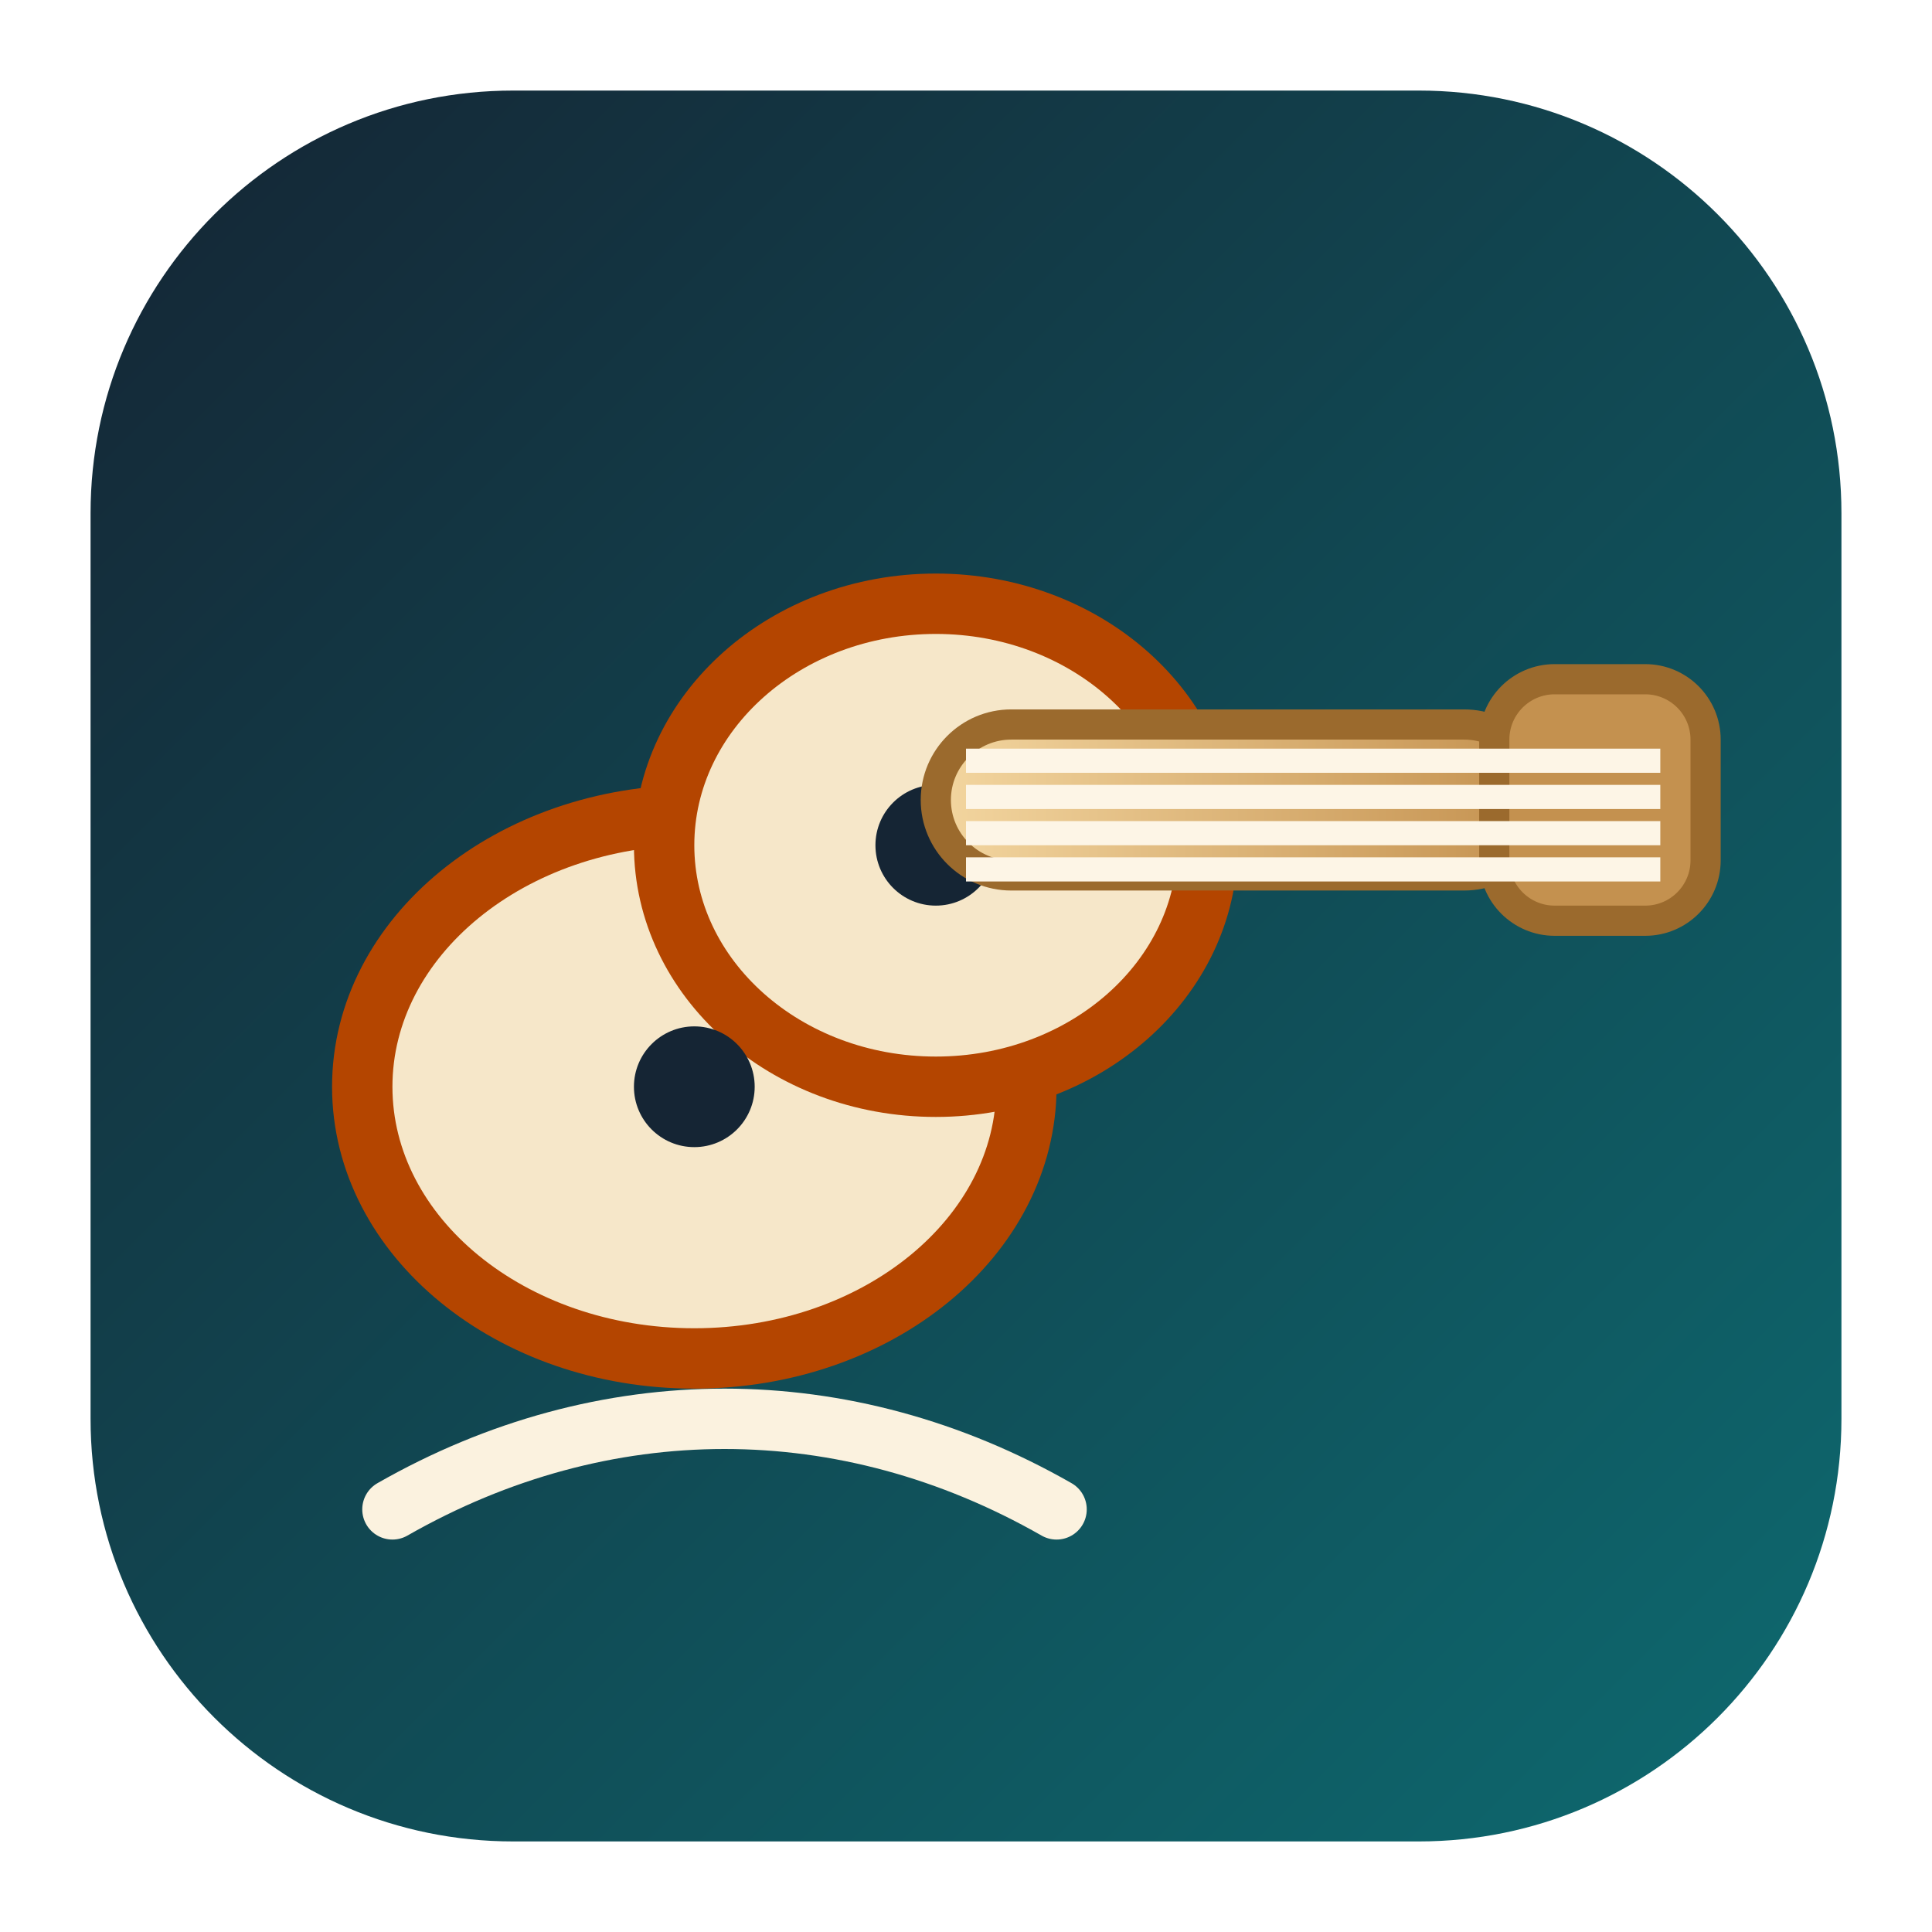
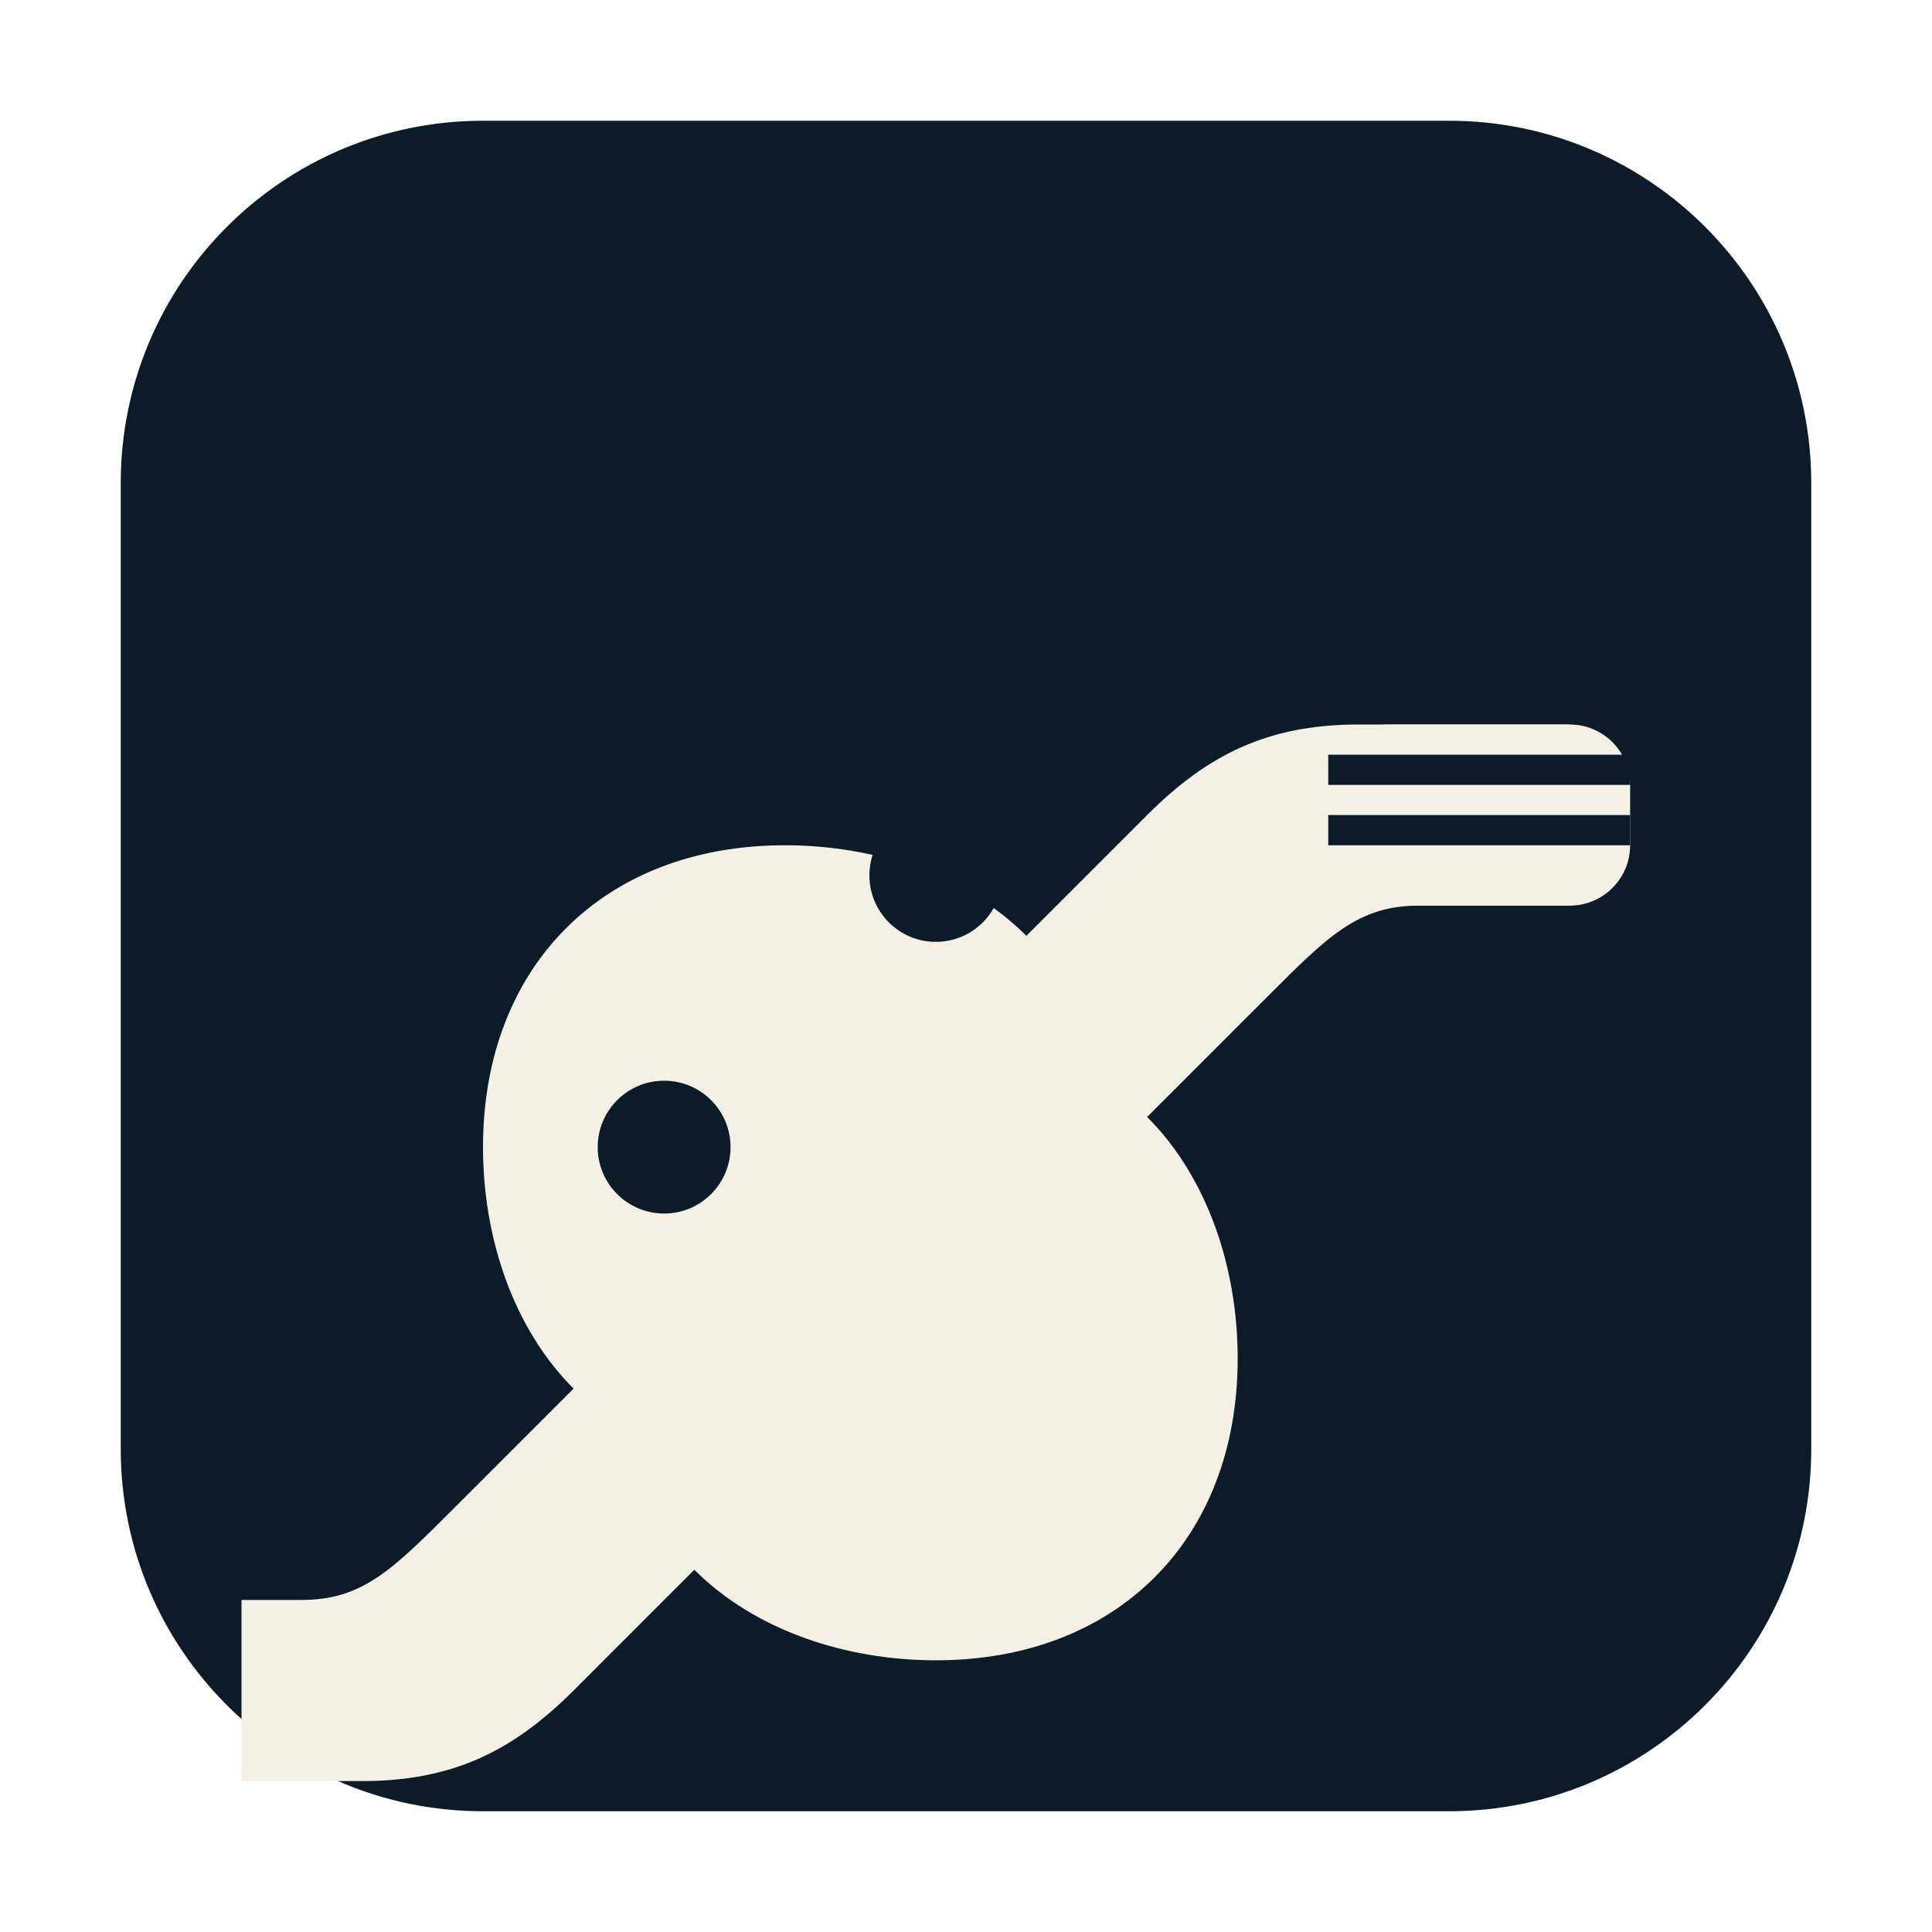
<svg xmlns="http://www.w3.org/2000/svg" viewBox="0 0 64 64">
-   <defs>
-     <linearGradient id="bg" x1="0" y1="0" x2="1" y2="1">
-       <stop offset="0%" stop-color="#152534" />
-       <stop offset="100%" stop-color="#0d6a70" />
-     </linearGradient>
-     <linearGradient id="neck" x1="0" y1="0" x2="1" y2="0">
-       <stop offset="0%" stop-color="#f3d6a0" />
-       <stop offset="100%" stop-color="#c4914f" />
-     </linearGradient>
-   </defs>
-   <rect x="3" y="3" width="58" height="58" rx="14" fill="url(#bg)" />
-   <ellipse cx="23" cy="36" rx="11" ry="9" fill="#f6e7c9" stroke="#b44500" stroke-width="2" />
-   <ellipse cx="31" cy="28" rx="9" ry="8" fill="#f6e7c9" stroke="#b44500" stroke-width="2" />
-   <circle cx="31" cy="28" r="2" fill="#152534" />
-   <circle cx="23" cy="36" r="2" fill="#152534" />
-   <rect x="31" y="24" width="20" height="5" rx="2.5" fill="url(#neck)" stroke="#9b6a2d" stroke-width="1" />
-   <rect x="49.5" y="22.5" width="7" height="8" rx="2" fill="#c4914f" stroke="#9b6a2d" stroke-width="1" />
-   <line x1="32" y1="25.2" x2="55" y2="25.2" stroke="#fdf5e6" stroke-width="0.8" />
-   <line x1="32" y1="26.4" x2="55" y2="26.4" stroke="#fdf5e6" stroke-width="0.8" />
-   <line x1="32" y1="27.6" x2="55" y2="27.6" stroke="#fdf5e6" stroke-width="0.8" />
-   <line x1="32" y1="28.8" x2="55" y2="28.8" stroke="#fdf5e6" stroke-width="0.8" />
-   <path d="M13 50 C20 46, 28 46, 35 50" fill="none" stroke="#fbf2df" stroke-width="2" stroke-linecap="round" />
+   <rect x="4" y="4" width="56" height="56" rx="12" fill="#0b1b27" />
+   <path d="M16 38c0-6 4-10 10-10 3 0 6 1 8 3l4-4c2-2 4-3 7-3h7v6h-5c-2 0-3 1-5 3l-4 4c2 2 3 5 3 8 0 6-4 10-10 10-3 0-6-1-8-3l-4 4c-2 2-4 3-7 3h-4v-6h2c2 0 3-1 5-3l4-4c-2-2-3-5-3-8z" fill="#f4f0e6" />
+   <circle cx="22" cy="38" r="2.2" fill="#0b1b27" />
+   <circle cx="31" cy="29" r="2.2" fill="#0b1b27" />
+   <rect x="44" y="24" width="10" height="6" rx="2" fill="#f4f0e6" />
+   <line x1="44" y1="25.5" x2="54" y2="25.5" stroke="#0b1b27" stroke-width="1" />
+   <line x1="44" y1="27.5" x2="54" y2="27.5" stroke="#0b1b27" stroke-width="1" />
</svg>
